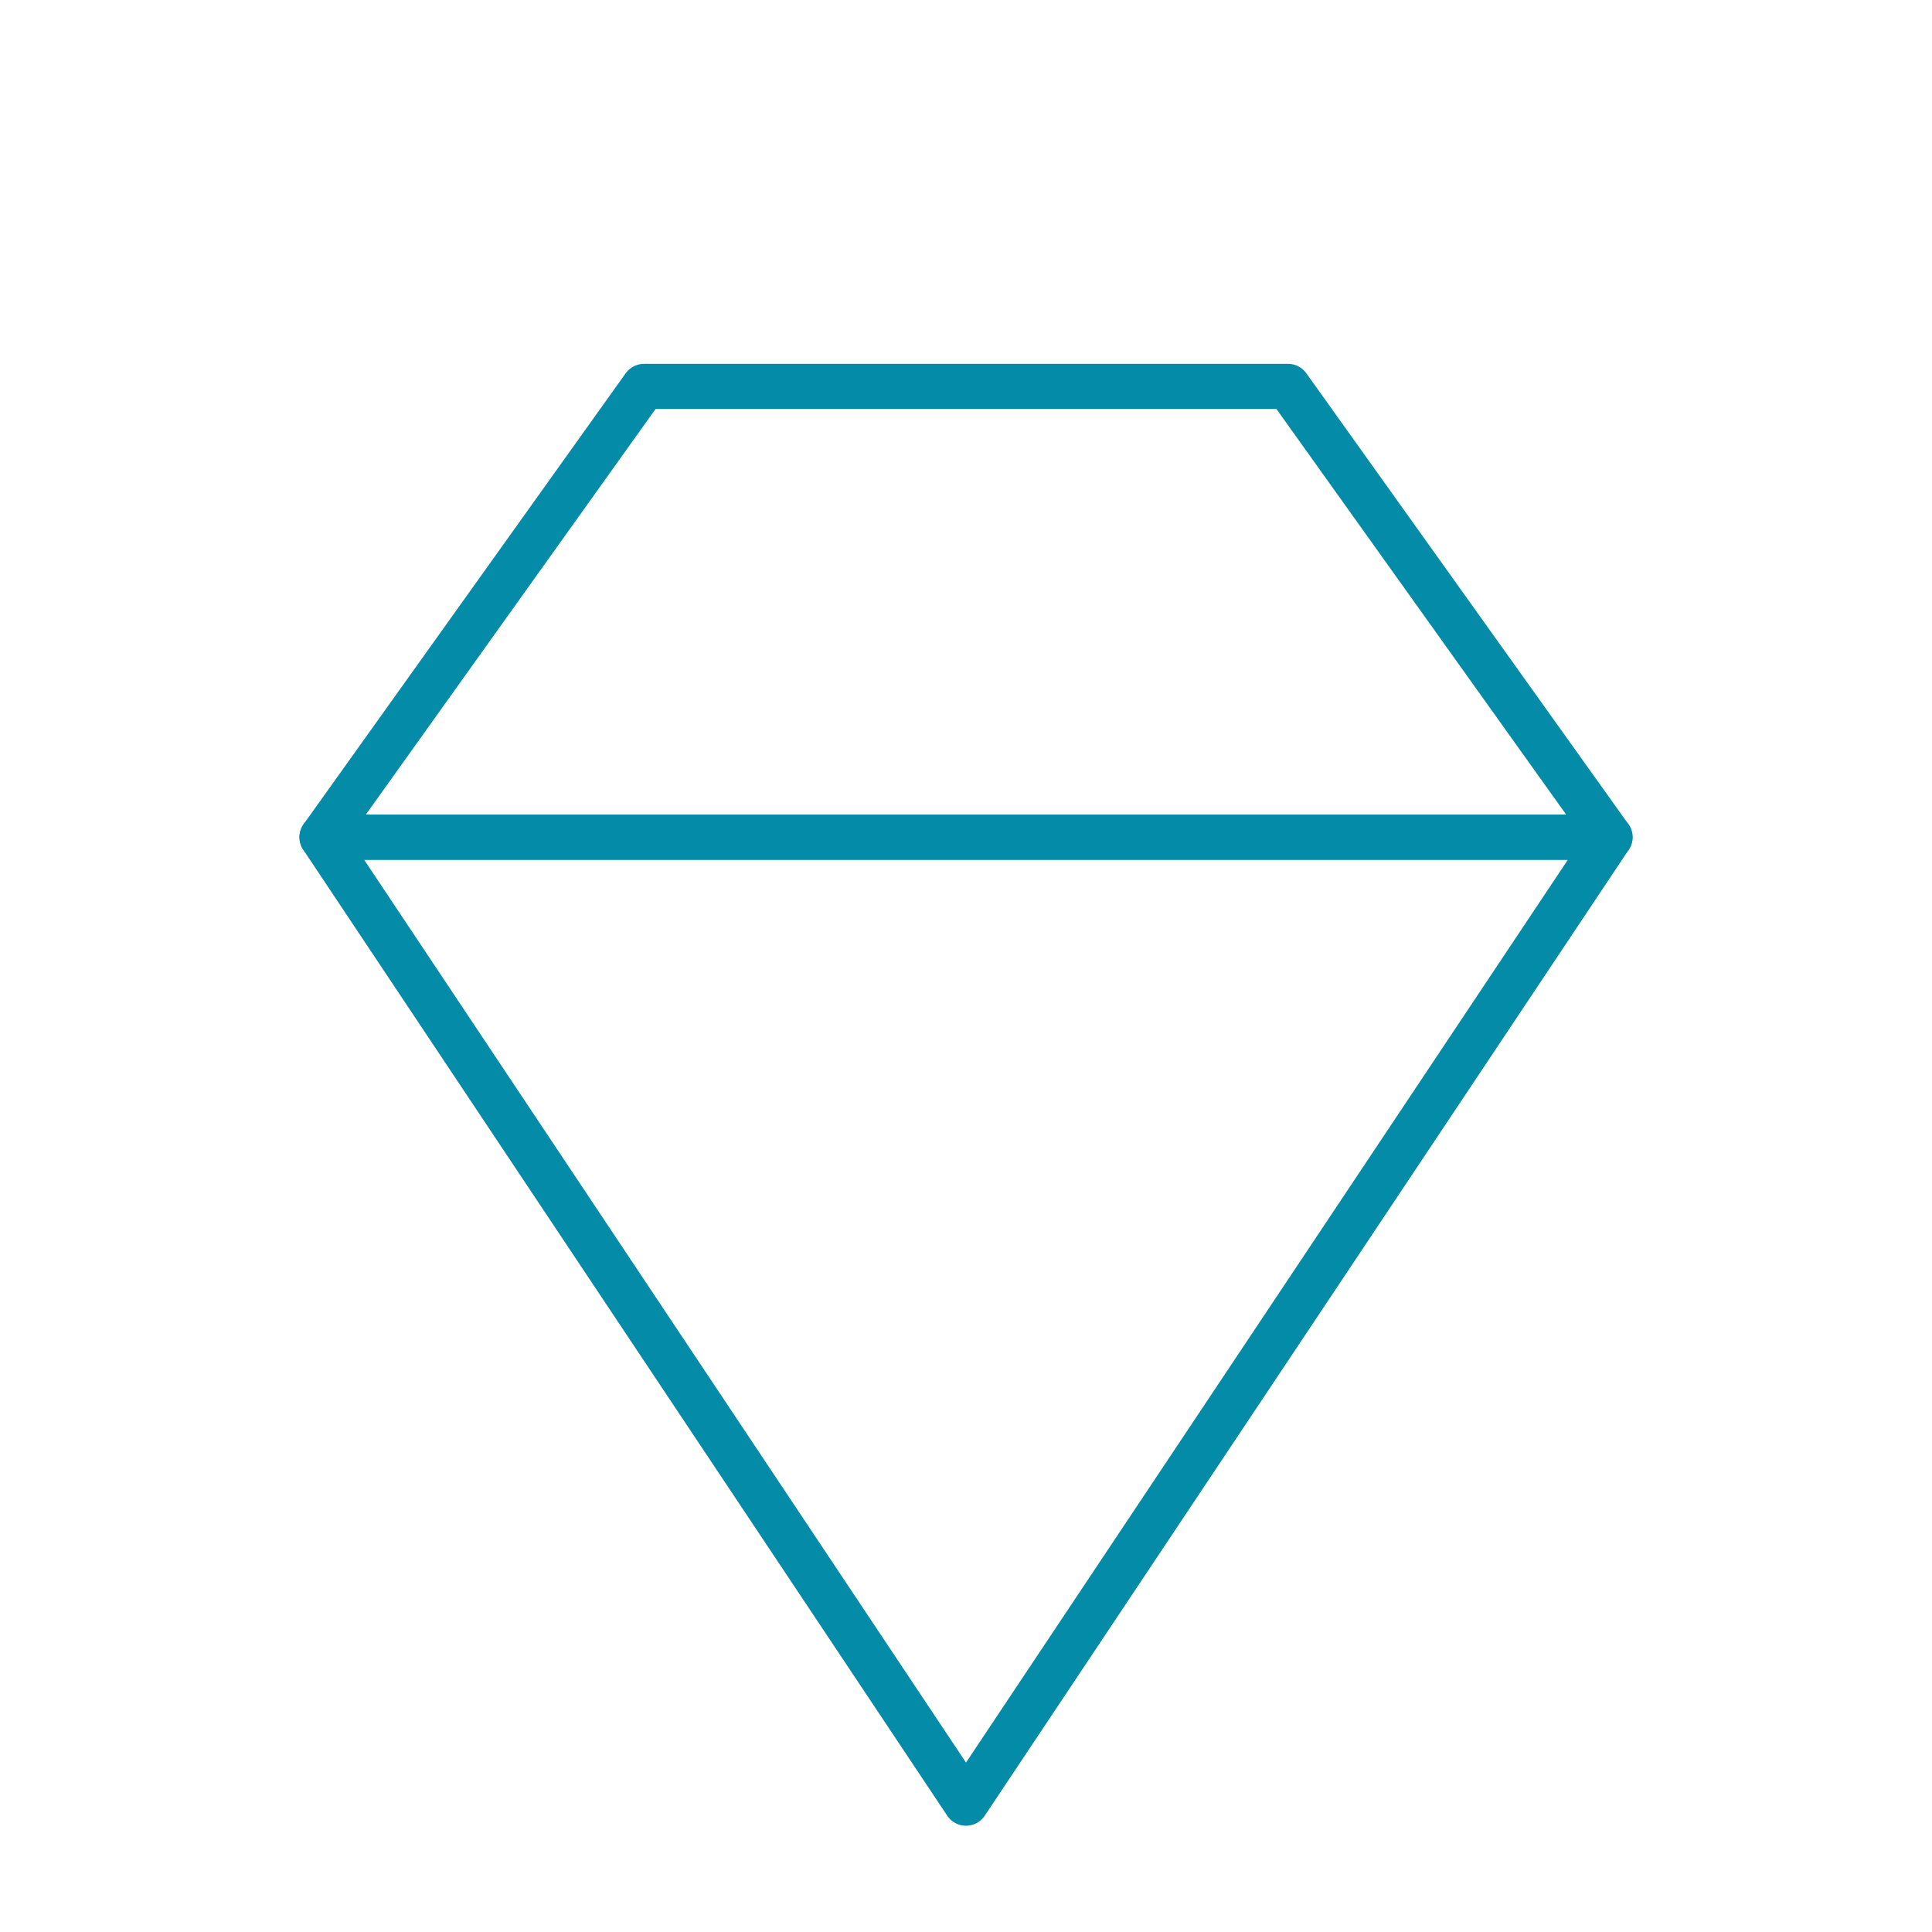
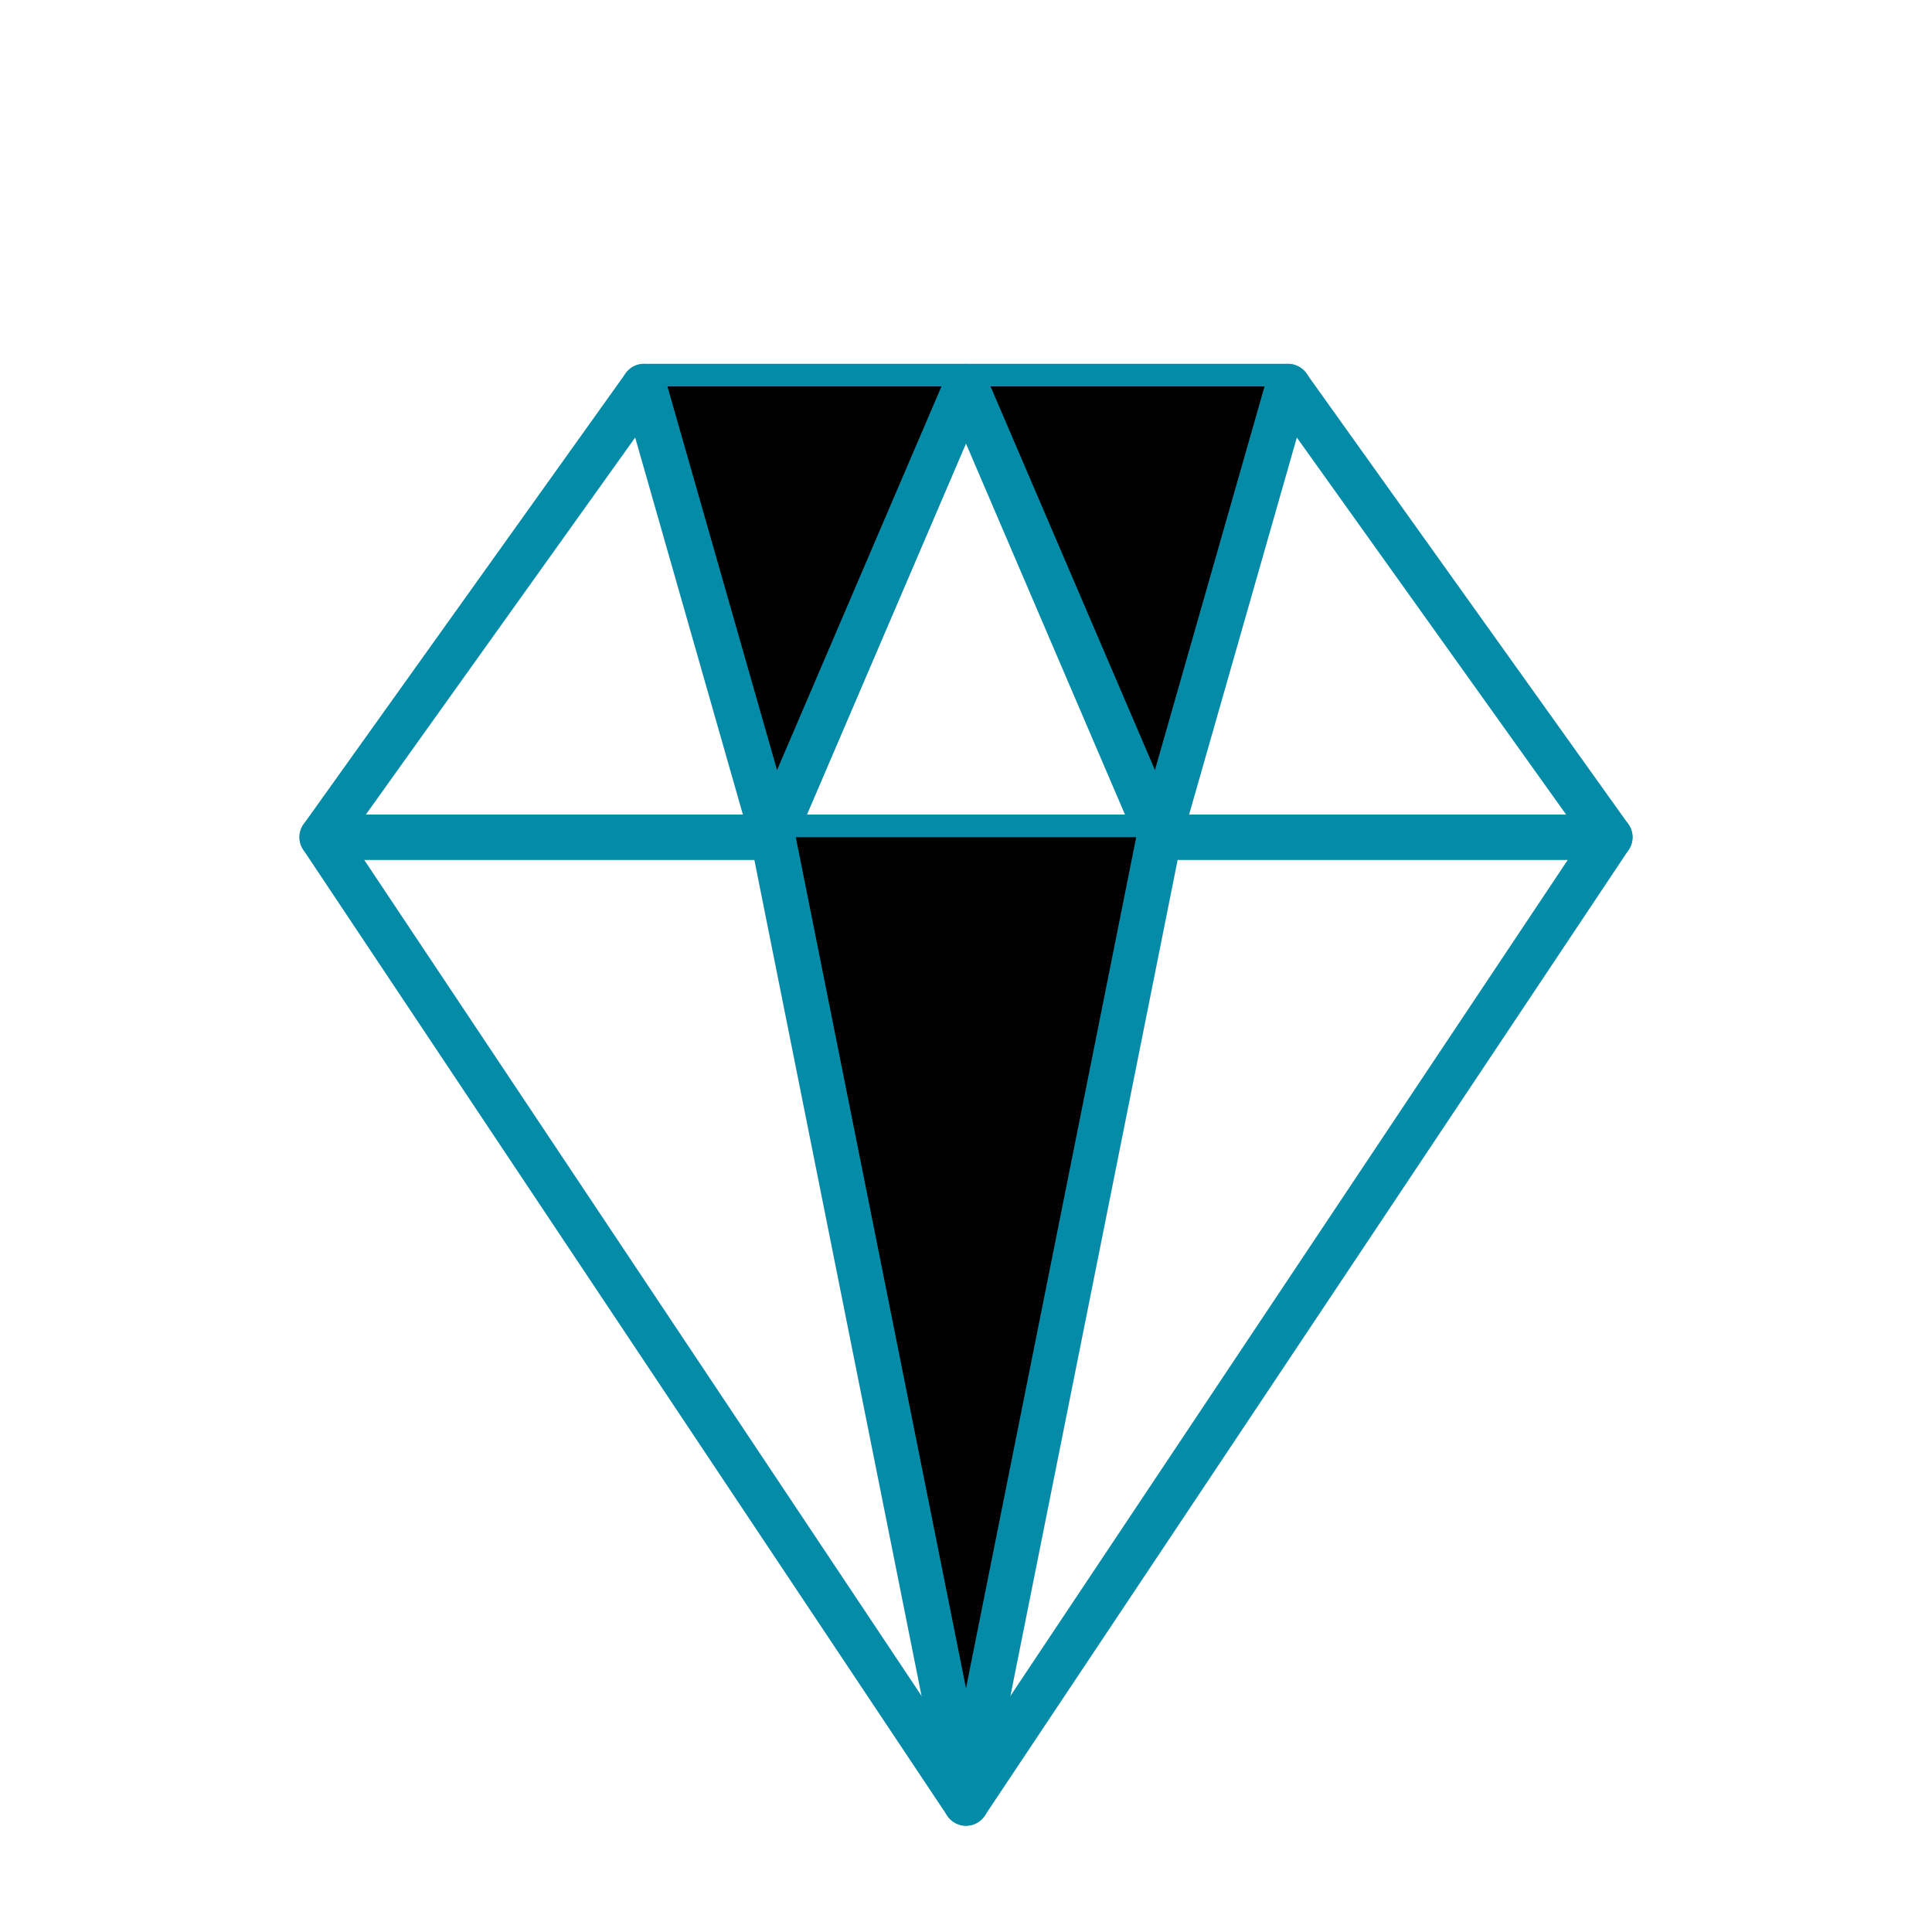
<svg xmlns="http://www.w3.org/2000/svg" width="300" height="300" viewBox="0 0 300 300">
  <polygon points="150,280 50,130 250,130" stroke="#048BA8" stroke-width="7" fill="none" stroke-linejoin="round" stroke-linecap="round" />
  <polygon points="50,130 100,60 200,60 250,130" stroke="#048BA8" stroke-width="7" fill="none" stroke-linejoin="round" stroke-linecap="round" />
+   <polyline points="100,60  120,130 150,60 180,130 200,60" stroke="#048BA8" stroke-width="7" stroke-linejoin="round" stroke-linecap="round" />
+   <polyline points="120,130 150,280 180,130" stroke="#048BA8" stroke-width="7" stroke-linejoin="round" stroke-linecap="round" />
</svg>
